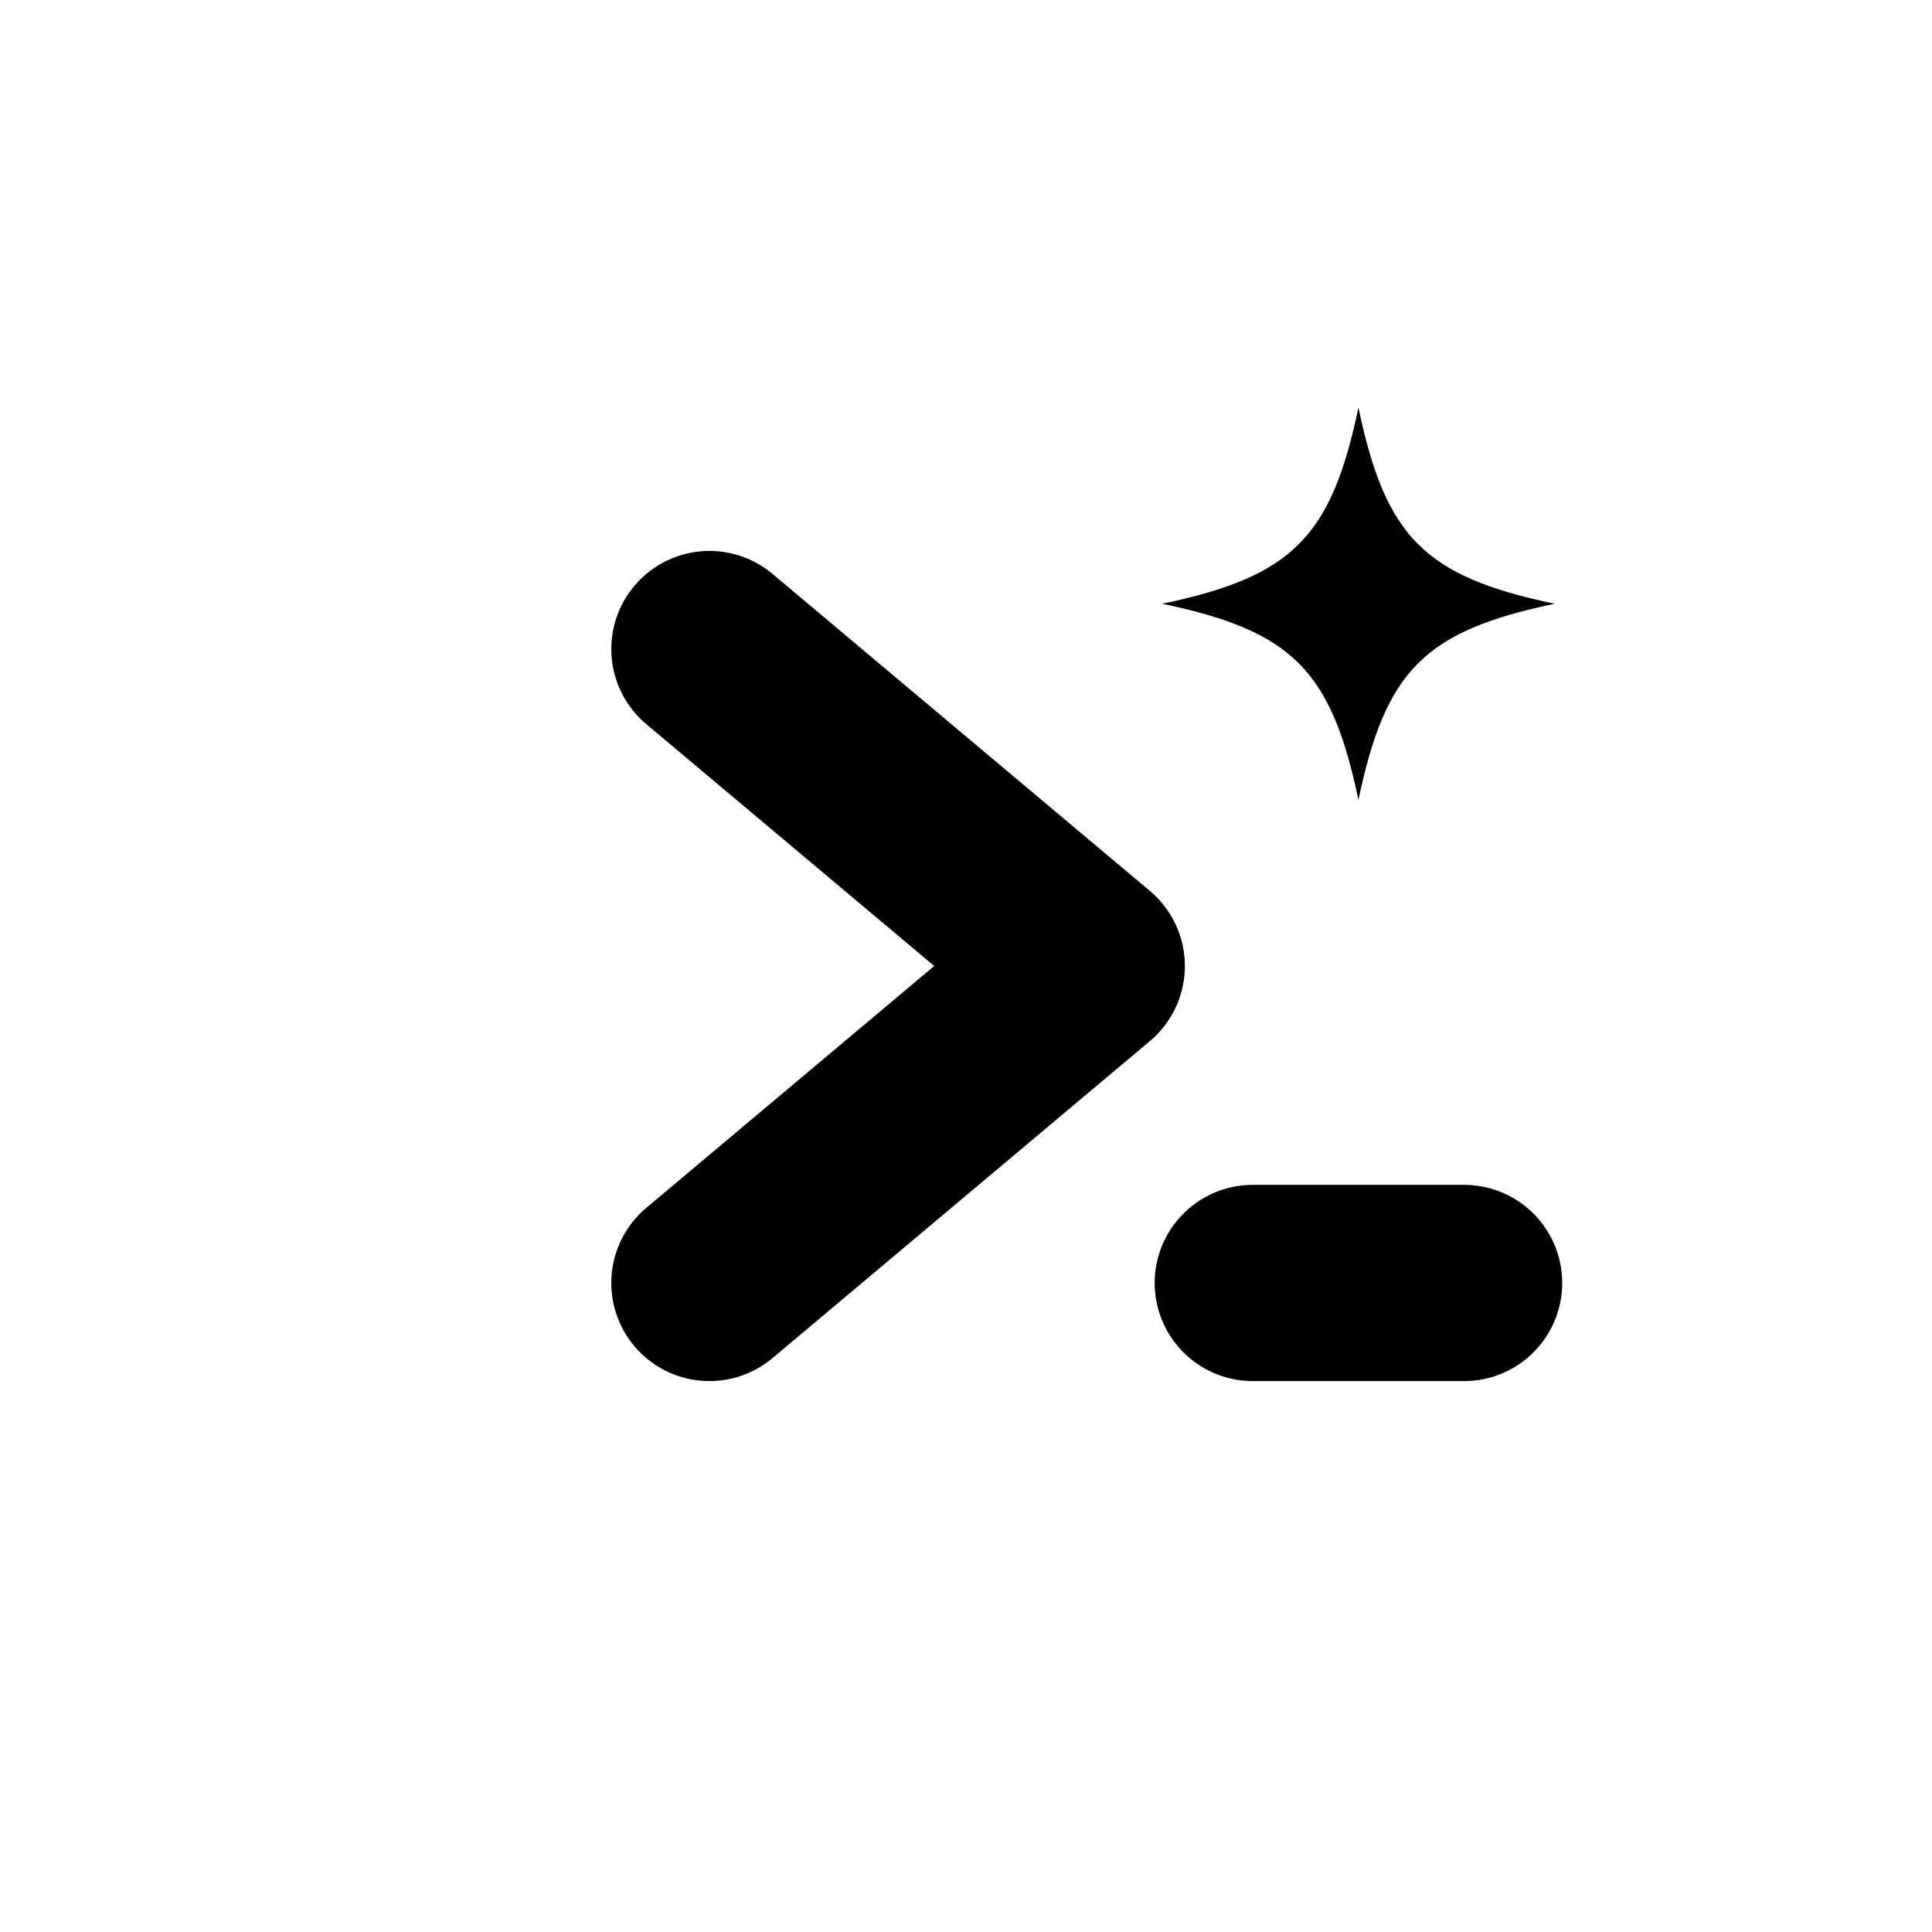
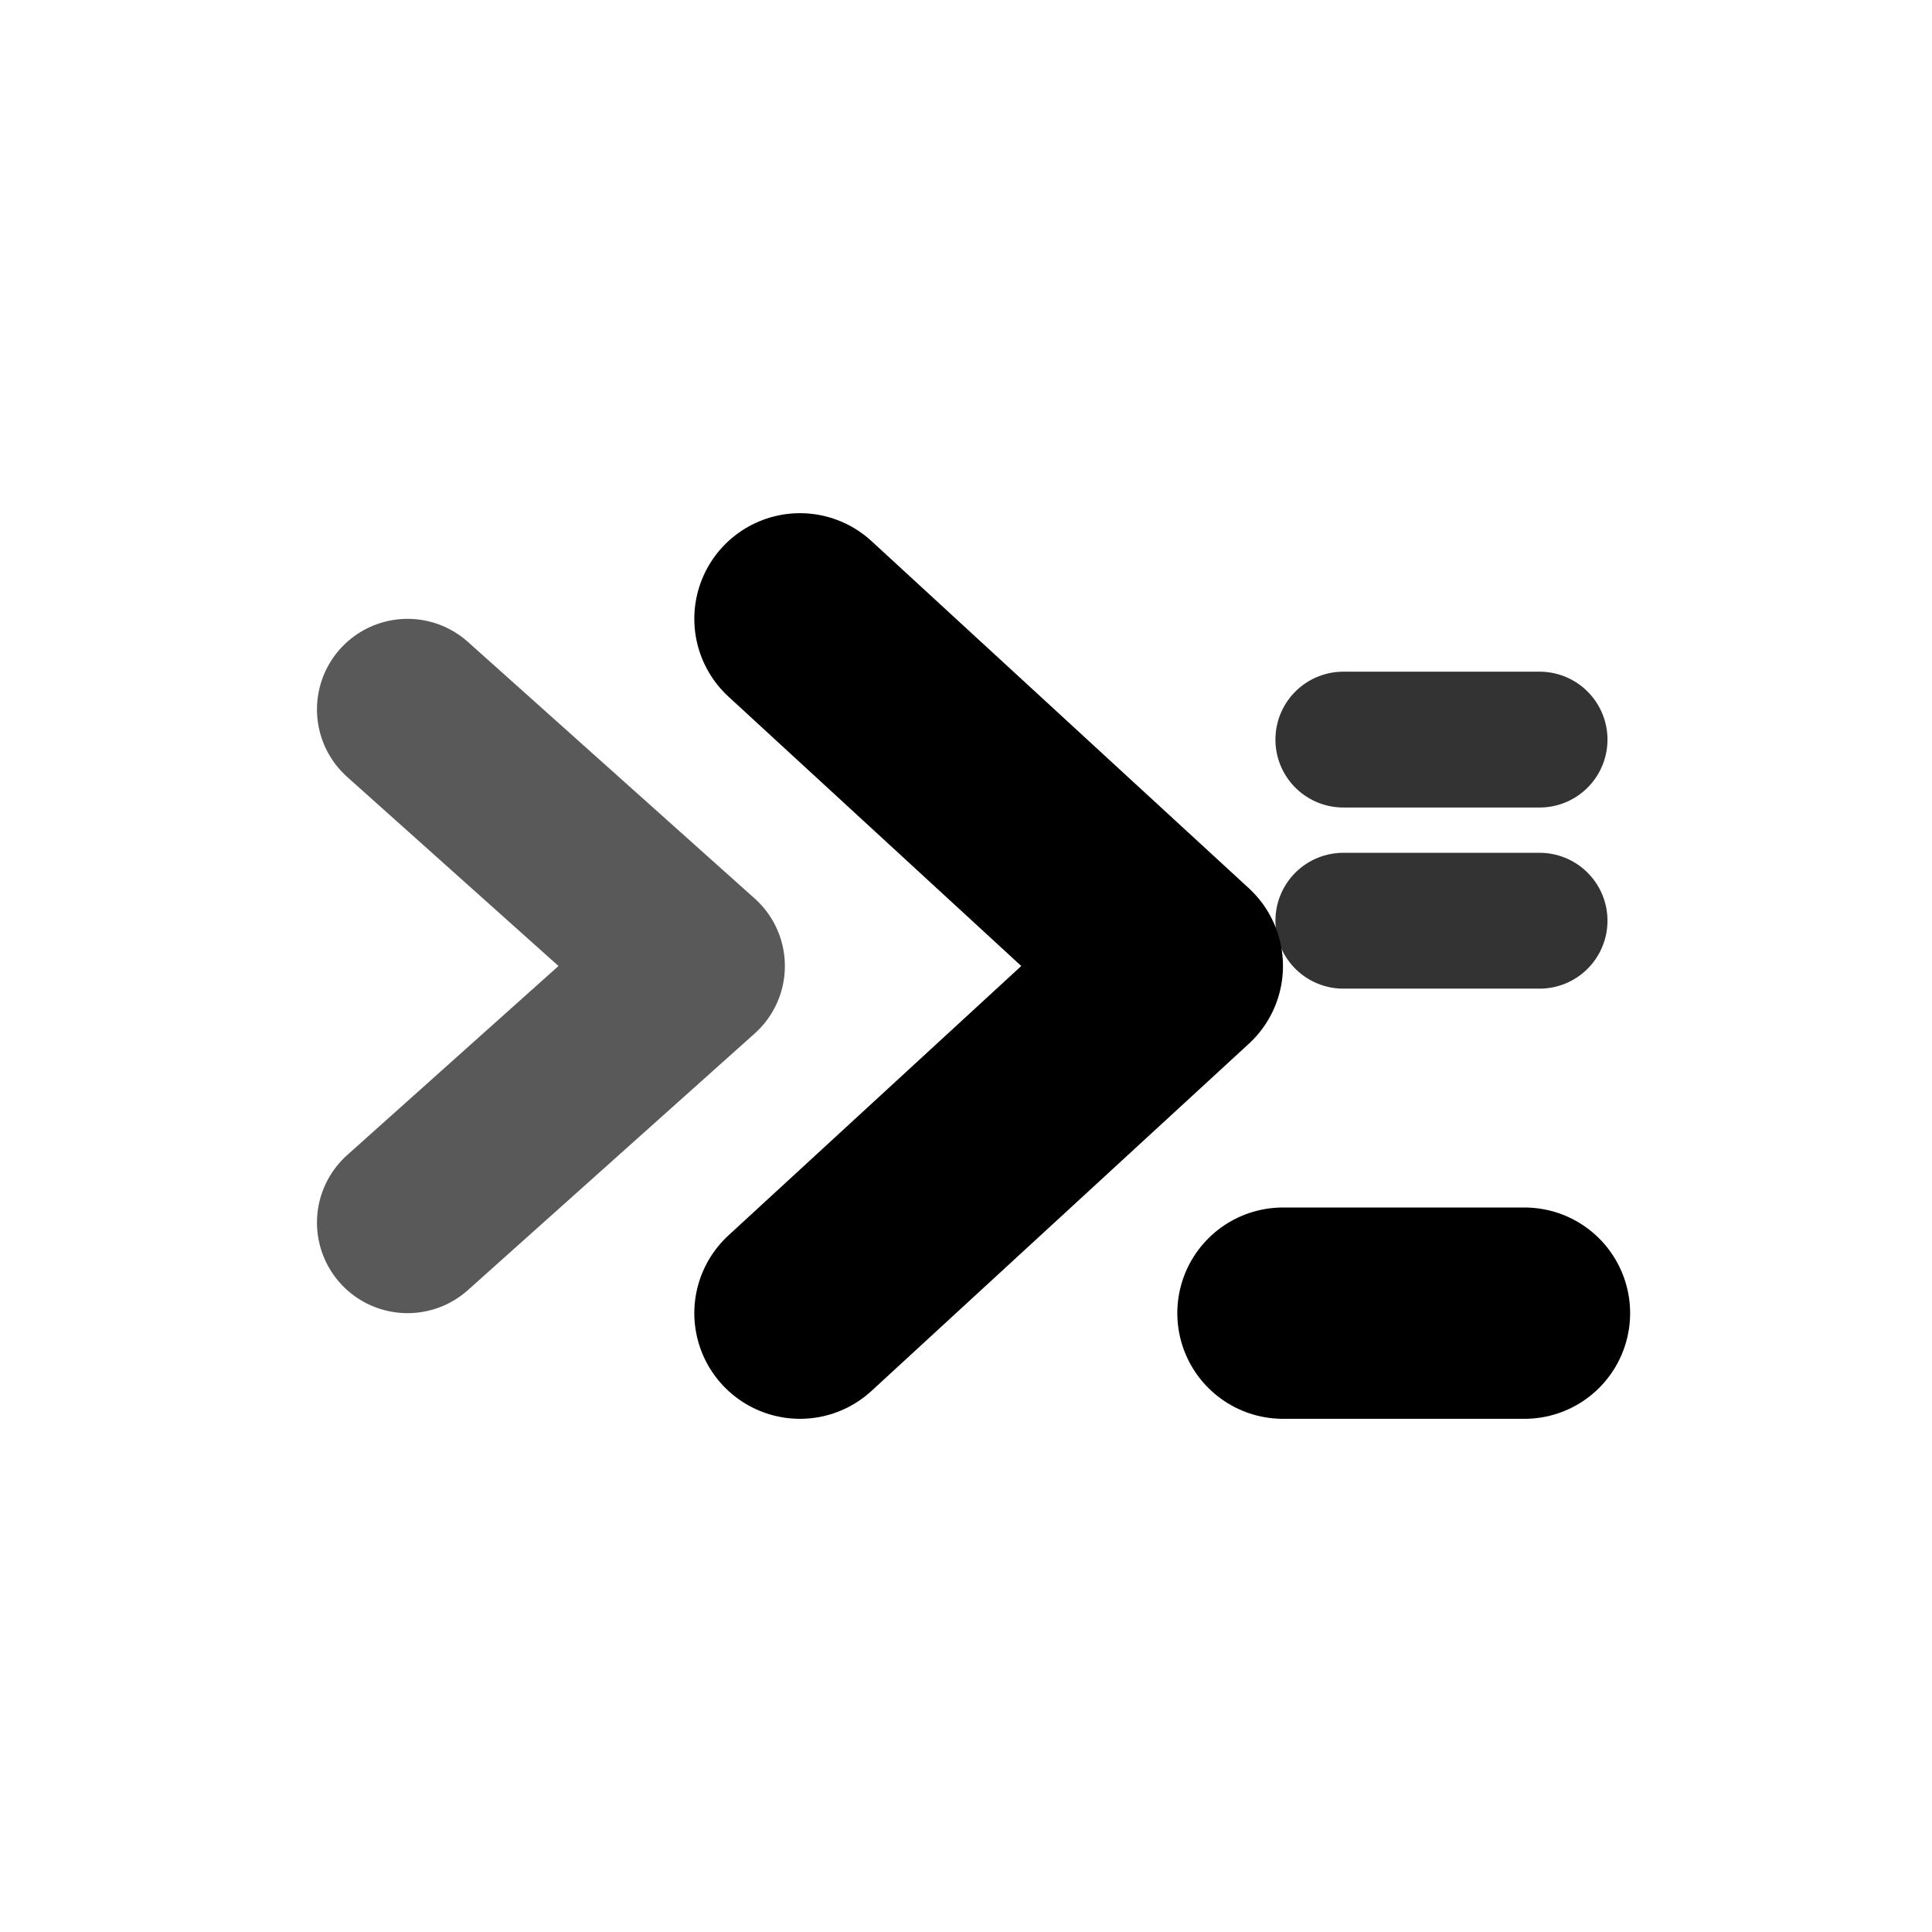
<svg xmlns="http://www.w3.org/2000/svg" viewBox="0 0 64 64" role="img" aria-label="PromptPerfect">
-   <path d="M45 13.5c.9 4.3 2.2 5.6 6.5 6.5-4.3.9-5.6 2.2-6.5 6.5-.9-4.3-2.2-5.6-6.5-6.5 4.3-.9 5.6-2.2 6.5-6.5Z" fill="currentColor" />
-   <path d="M23.5 21.5 36 32l-12.5 10.5" fill="none" stroke="currentColor" stroke-width="6.5" stroke-linecap="round" stroke-linejoin="round" />
-   <path d="M41.5 42.5h7" fill="none" stroke="currentColor" stroke-width="6.5" stroke-linecap="round" />
+   <path d="M13.5 23.5 23 32l-9.5 8.5" fill="none" stroke="currentColor" stroke-opacity="0.65" stroke-width="6" stroke-linecap="round" stroke-linejoin="round" />
+   <path d="M26.5 20.5 39 32l-12.5 11.5" fill="none" stroke="currentColor" stroke-width="7" stroke-linecap="round" stroke-linejoin="round" />
+   <path d="M44.5 24.5h6.5" fill="none" stroke="currentColor" stroke-opacity="0.8" stroke-width="4.5" stroke-linecap="round" />
+   <path d="M44.5 30.5h6.5" fill="none" stroke="currentColor" stroke-opacity="0.8" stroke-width="4.5" stroke-linecap="round" />
+   <path d="M42.5 43.5h8" fill="none" stroke="currentColor" stroke-width="7" stroke-linecap="round" />
</svg>
